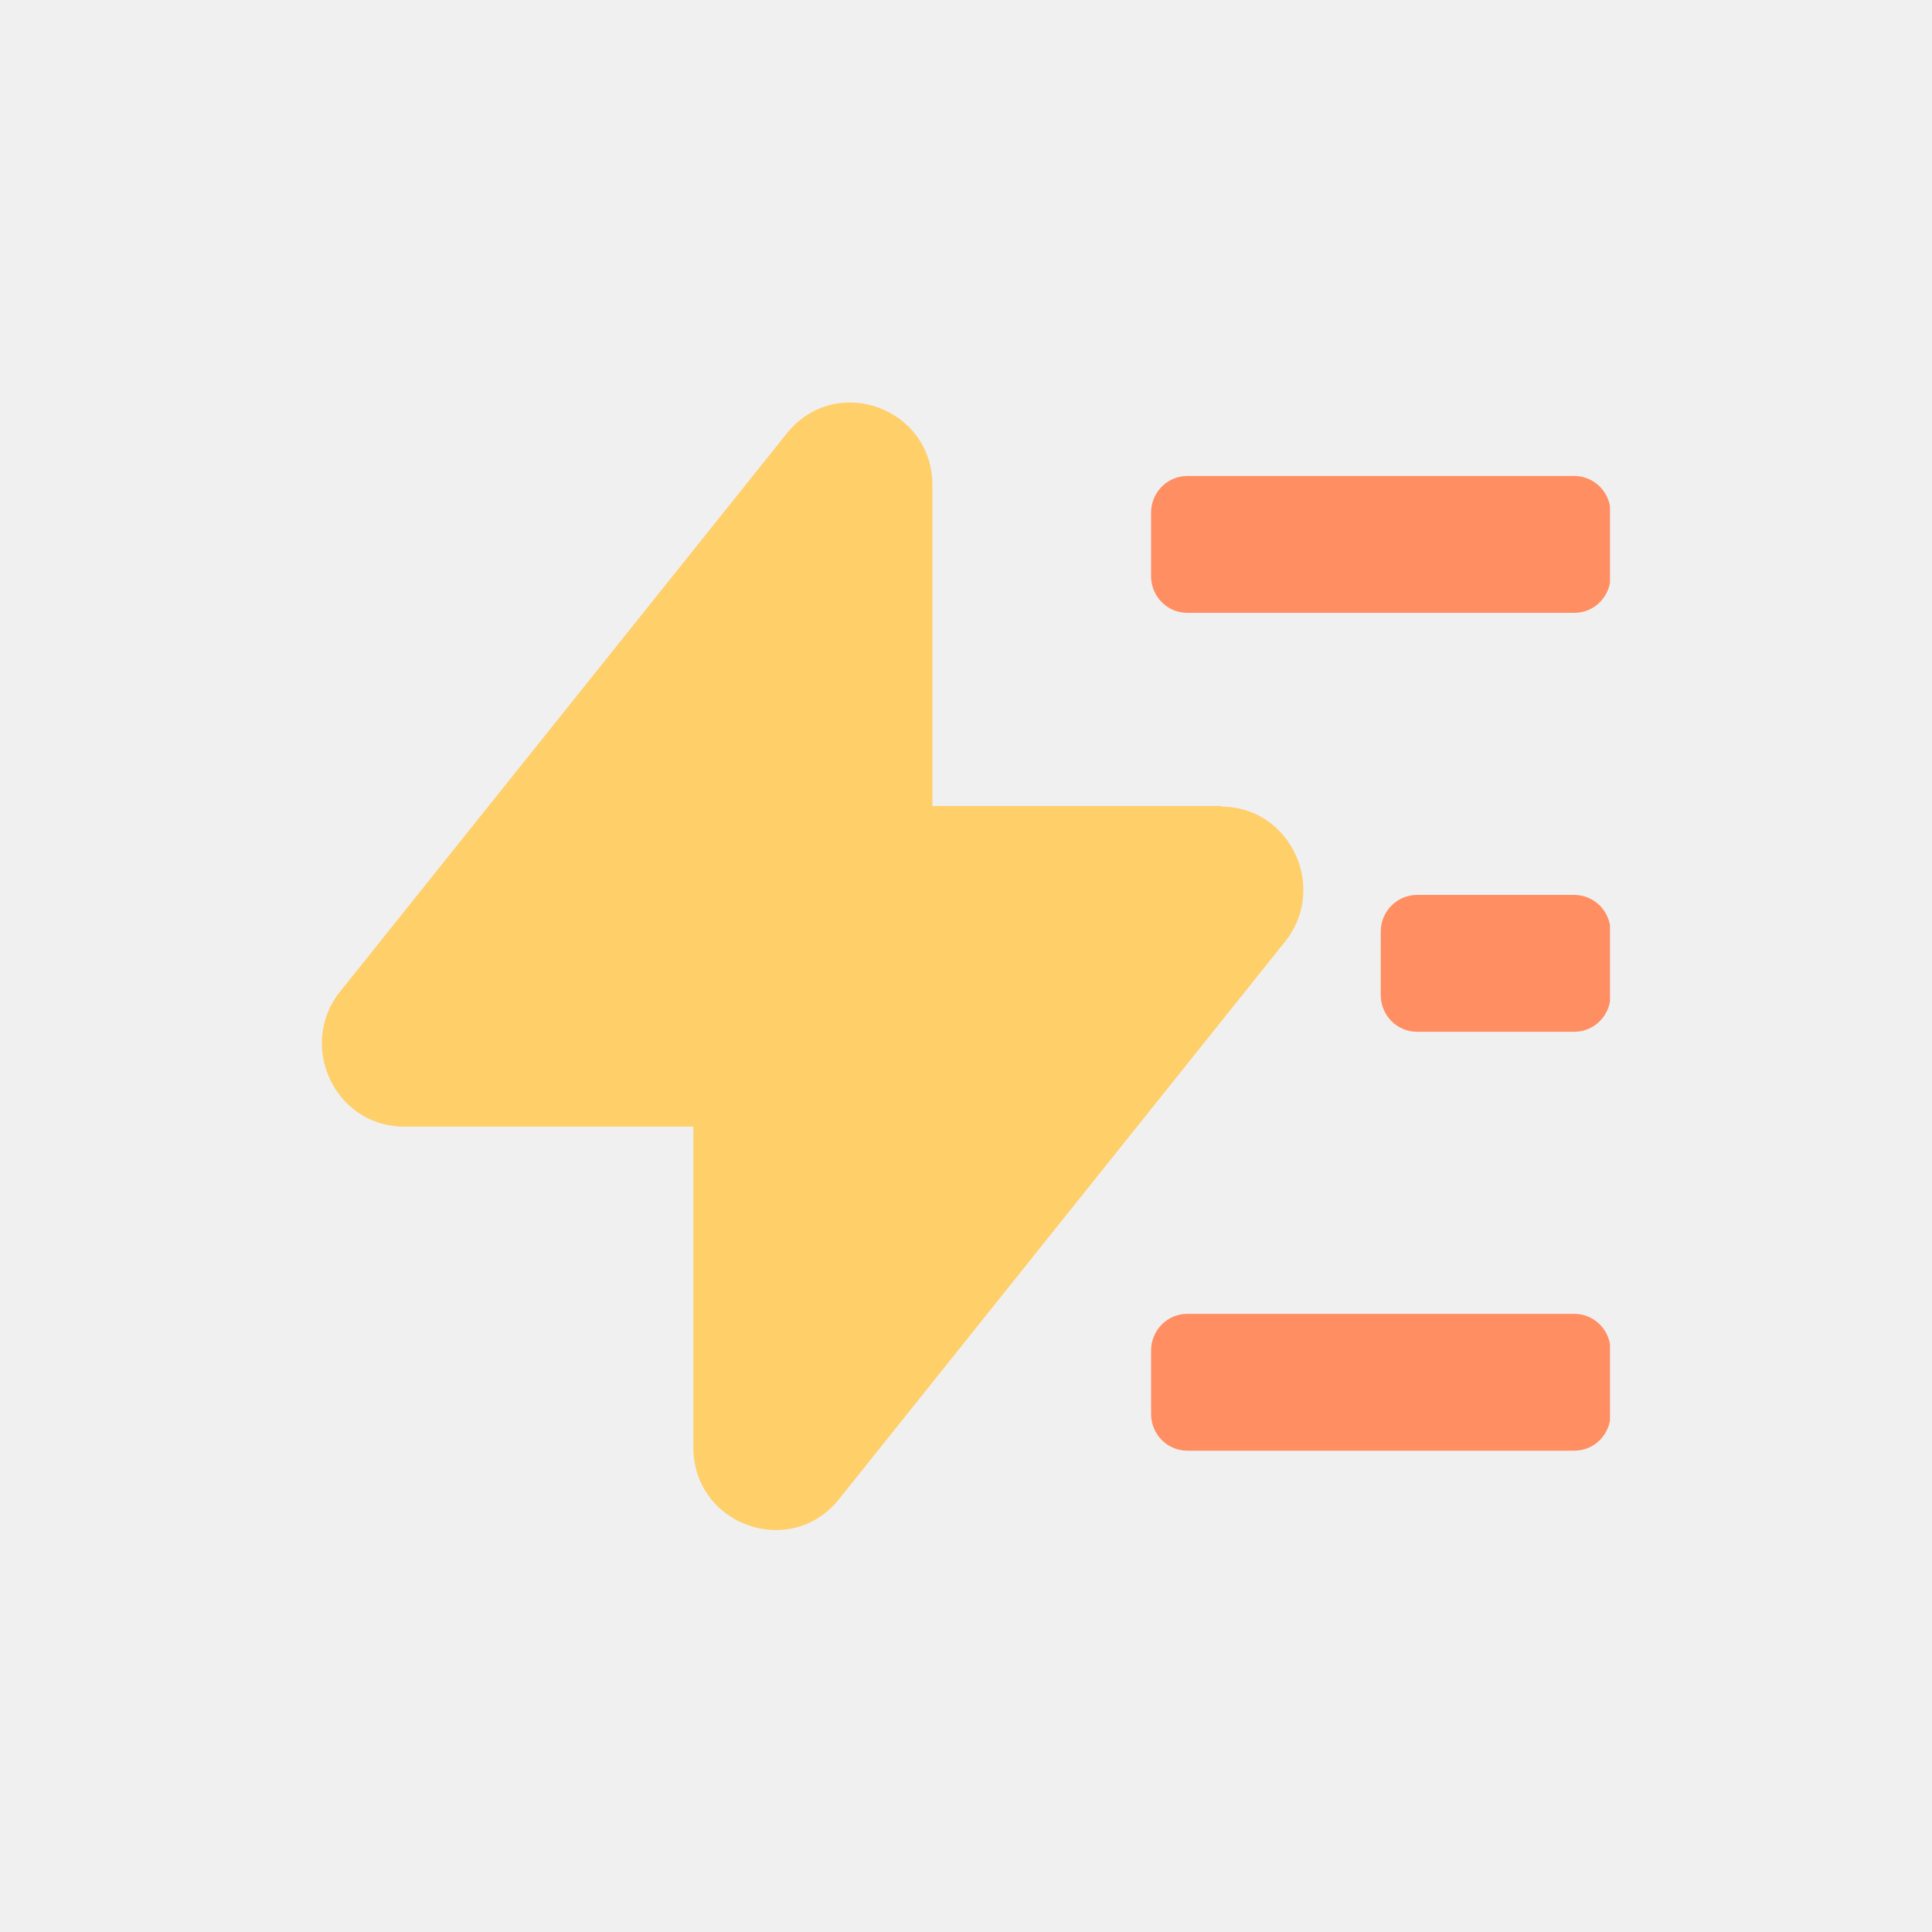
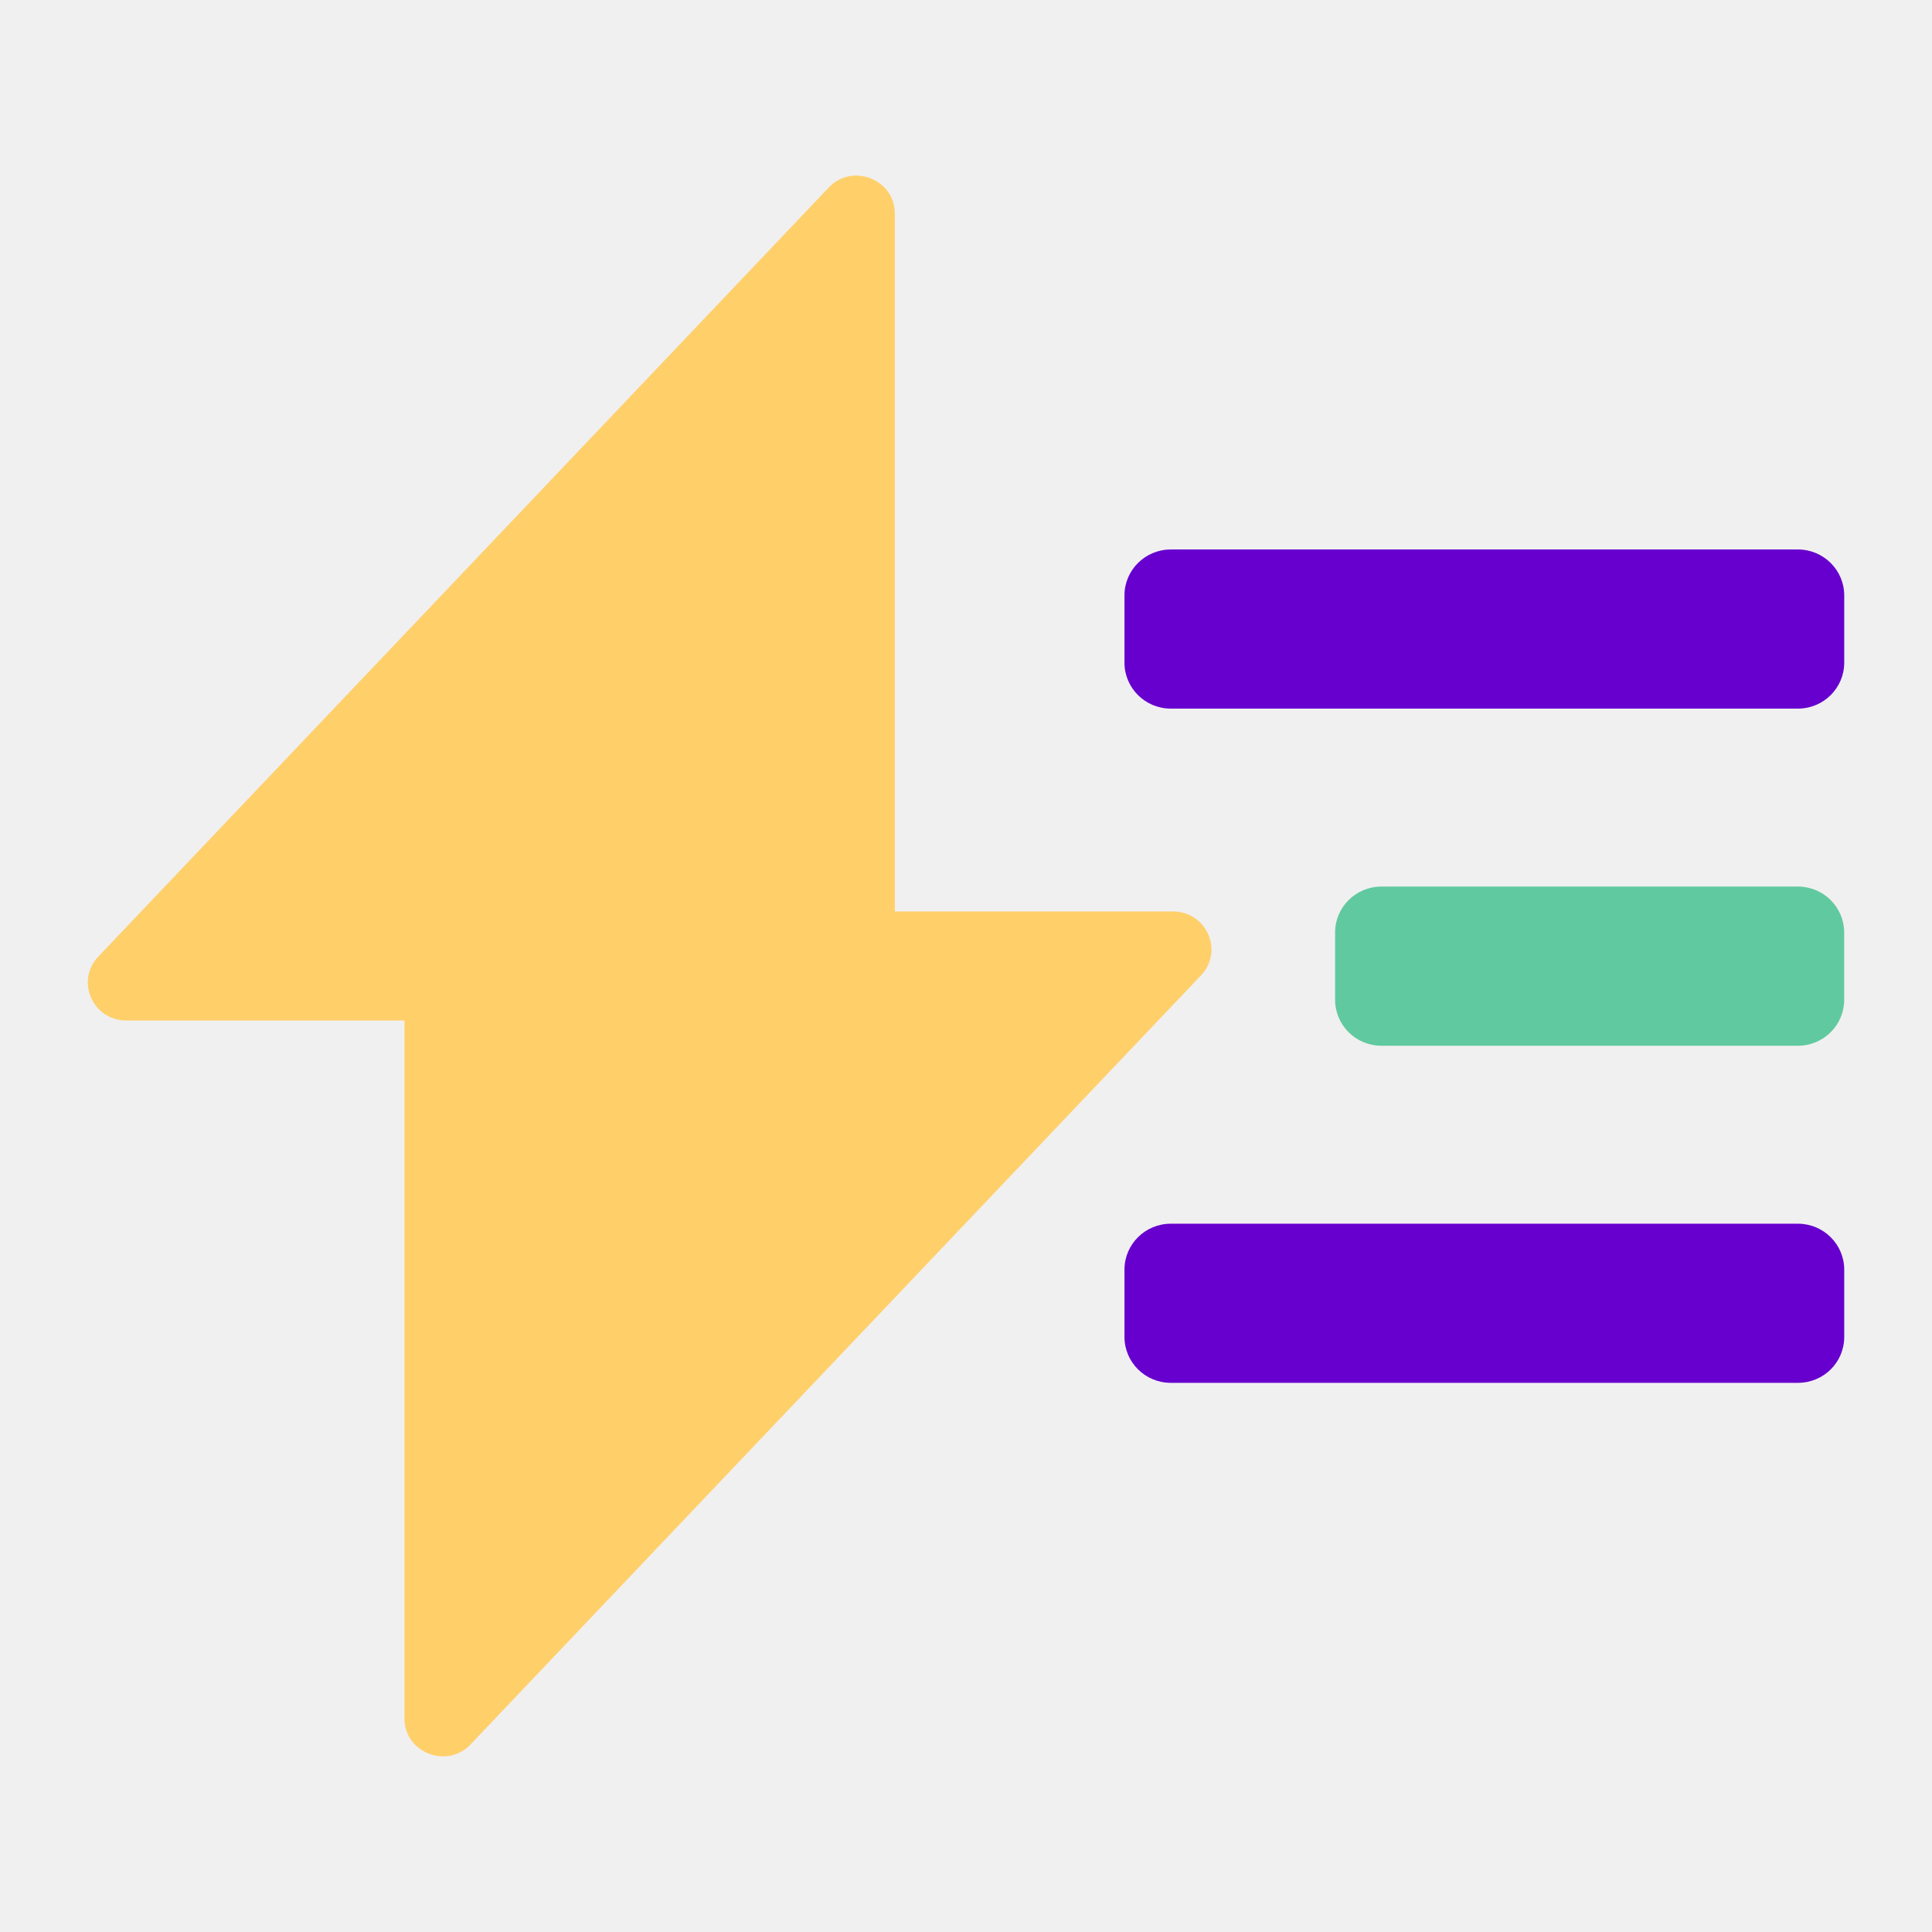
- <svg xmlns="http://www.w3.org/2000/svg" width="24" height="24" viewBox="0 0 24 24" fill="none">
-   <g clip-path="url(#clip0_3593_4373)">
-     <path d="M15.178 10.012H11.583V6.03C11.583 5.059 10.378 4.632 9.775 5.383L4.226 12.316C3.689 12.986 4.161 13.995 5.018 13.995H8.613V17.977C8.613 18.948 9.819 19.375 10.421 18.625L15.963 11.698C16.5 11.028 16.028 10.02 15.171 10.02L15.178 10.012Z" fill="#FFCF6A" />
-     <path d="M19.557 5.913H14.749C14.5 5.913 14.299 6.117 14.299 6.369V7.157C14.299 7.409 14.5 7.613 14.749 7.613H19.557C19.806 7.613 20.007 7.409 20.007 7.157V6.369C20.007 6.117 19.806 5.913 19.557 5.913Z" fill="#FF8E62" />
-     <path d="M19.557 16.321H14.749C14.5 16.321 14.299 16.525 14.299 16.777V17.565C14.299 17.817 14.5 18.021 14.749 18.021H19.557C19.806 18.021 20.007 17.817 20.007 17.565V16.777C20.007 16.525 19.806 16.321 19.557 16.321Z" fill="#FF8E62" />
-     <path d="M19.556 11.117H17.603C17.354 11.117 17.152 11.321 17.152 11.573V12.361C17.152 12.613 17.354 12.817 17.603 12.817H19.556C19.805 12.817 20.007 12.613 20.007 12.361V11.573C20.007 11.321 19.805 11.117 19.556 11.117Z" fill="#FF8E62" />
+ <svg xmlns="http://www.w3.org/2000/svg" width="44" height="44" viewBox="0 0 44 44" fill="none">
+   <g clip-path="url(#clip0_6152_15295)">
+     <path d="M40.946 16.138H26.664C26.078 16.138 25.609 15.666 25.609 15.092V13.56C25.609 12.979 26.085 12.514 26.664 12.514H40.946C41.532 12.514 42.001 12.986 42.001 13.56V15.092C42.001 15.666 41.532 16.138 40.946 16.138Z" fill="#6700CE" />
+     <path d="M40.946 23.816H31.461C30.875 23.816 30.406 23.344 30.406 22.77V21.237C30.406 20.656 30.882 20.191 31.461 20.191H40.946C41.532 20.191 42 20.663 42 21.237V22.77C42 23.344 41.532 23.816 40.946 23.816Z" fill="#61C9A0" />
+     <path d="M40.946 31.493H26.664C26.078 31.493 25.609 31.021 25.609 30.447V28.915C25.609 28.334 26.085 27.869 26.664 27.869H40.946C41.532 27.869 42.001 28.341 42.001 28.915V30.447C42.001 31.028 41.532 31.493 40.946 31.493Z" fill="#6700CE" />
+     <path d="M18.848 4.298L2.215 21.811C1.725 22.37 2.127 23.241 2.874 23.241H19.508C19.991 23.241 20.379 22.857 20.379 22.377V4.865C20.379 4.066 19.376 3.695 18.848 4.298Z" fill="#FFCF6A" />
+     <path d="M10.742 39.701L27.375 22.189C27.866 21.629 27.463 20.758 26.716 20.758H10.082C9.599 20.758 9.211 21.143 9.211 21.622V39.134C9.211 39.933 10.214 40.304 10.742 39.701Z" fill="#FFCF6A" />
  </g>
  <defs>
-     <clipPath id="clip0_3593_4373">
-       <rect width="16" height="14" fill="white" transform="translate(4 5)" />
+     <clipPath id="clip0_6152_15295">
+       <rect width="40" height="36" fill="white" transform="translate(2 4)" />
    </clipPath>
  </defs>
</svg>
